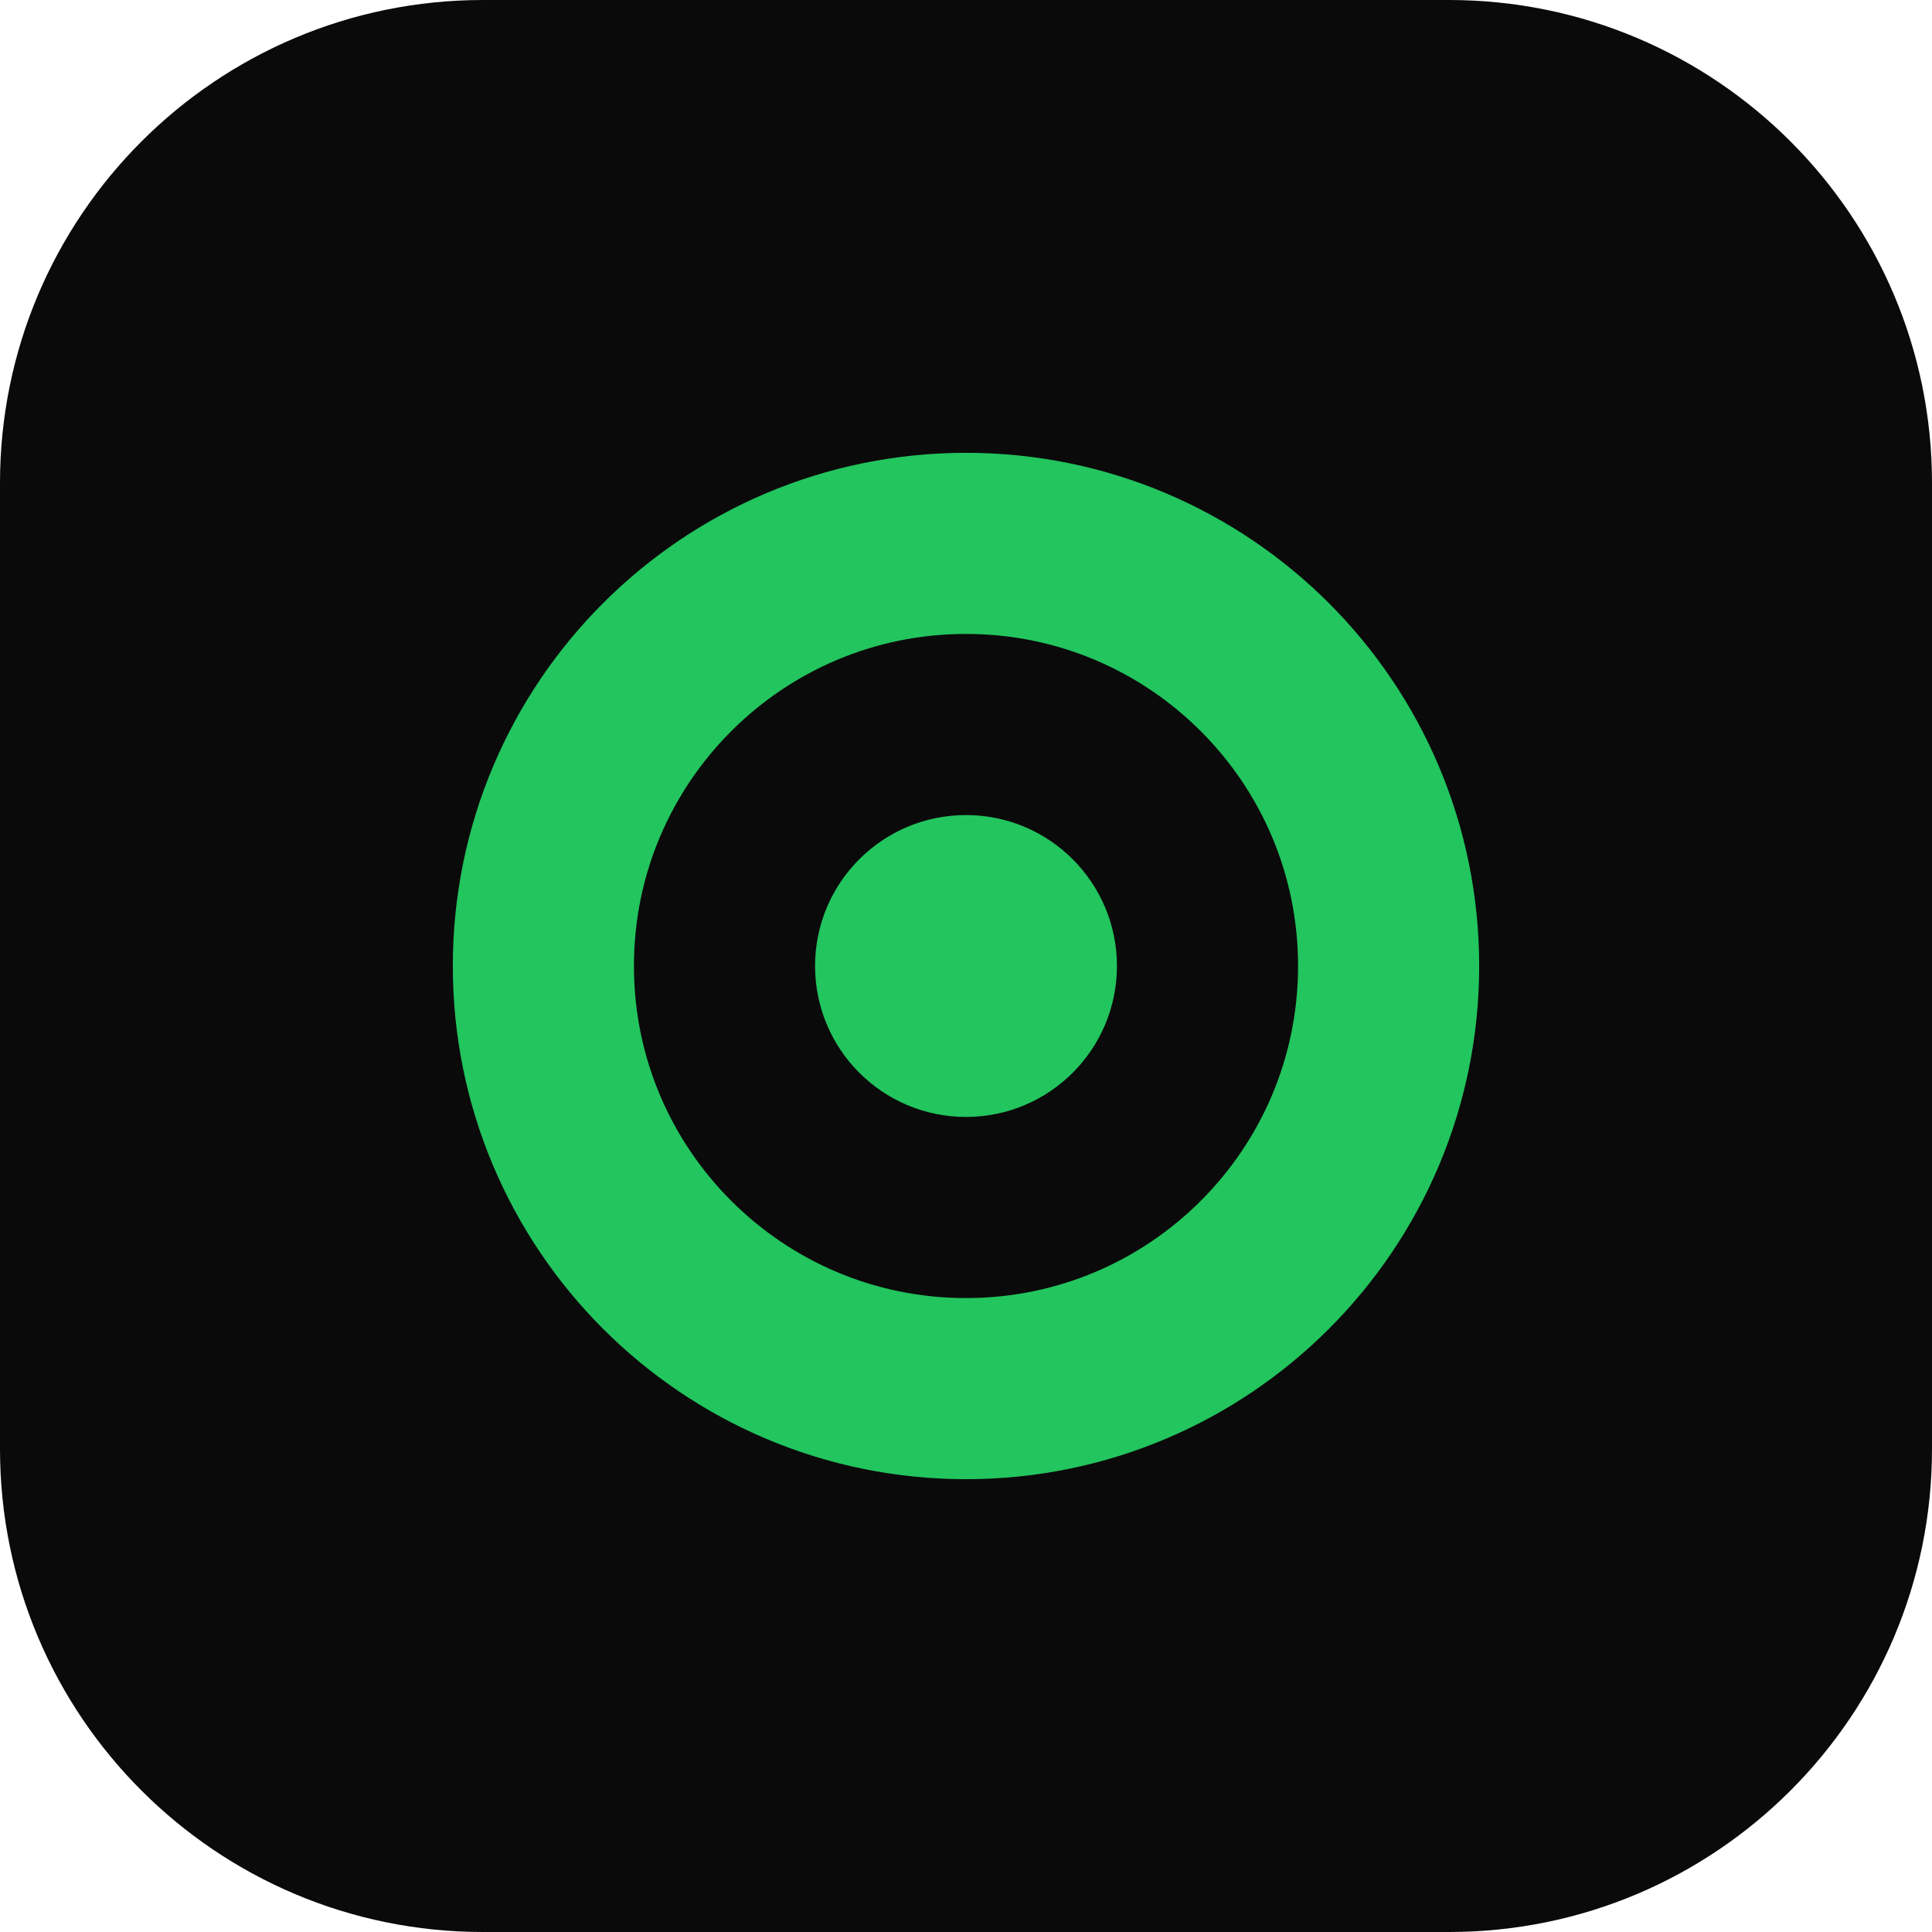
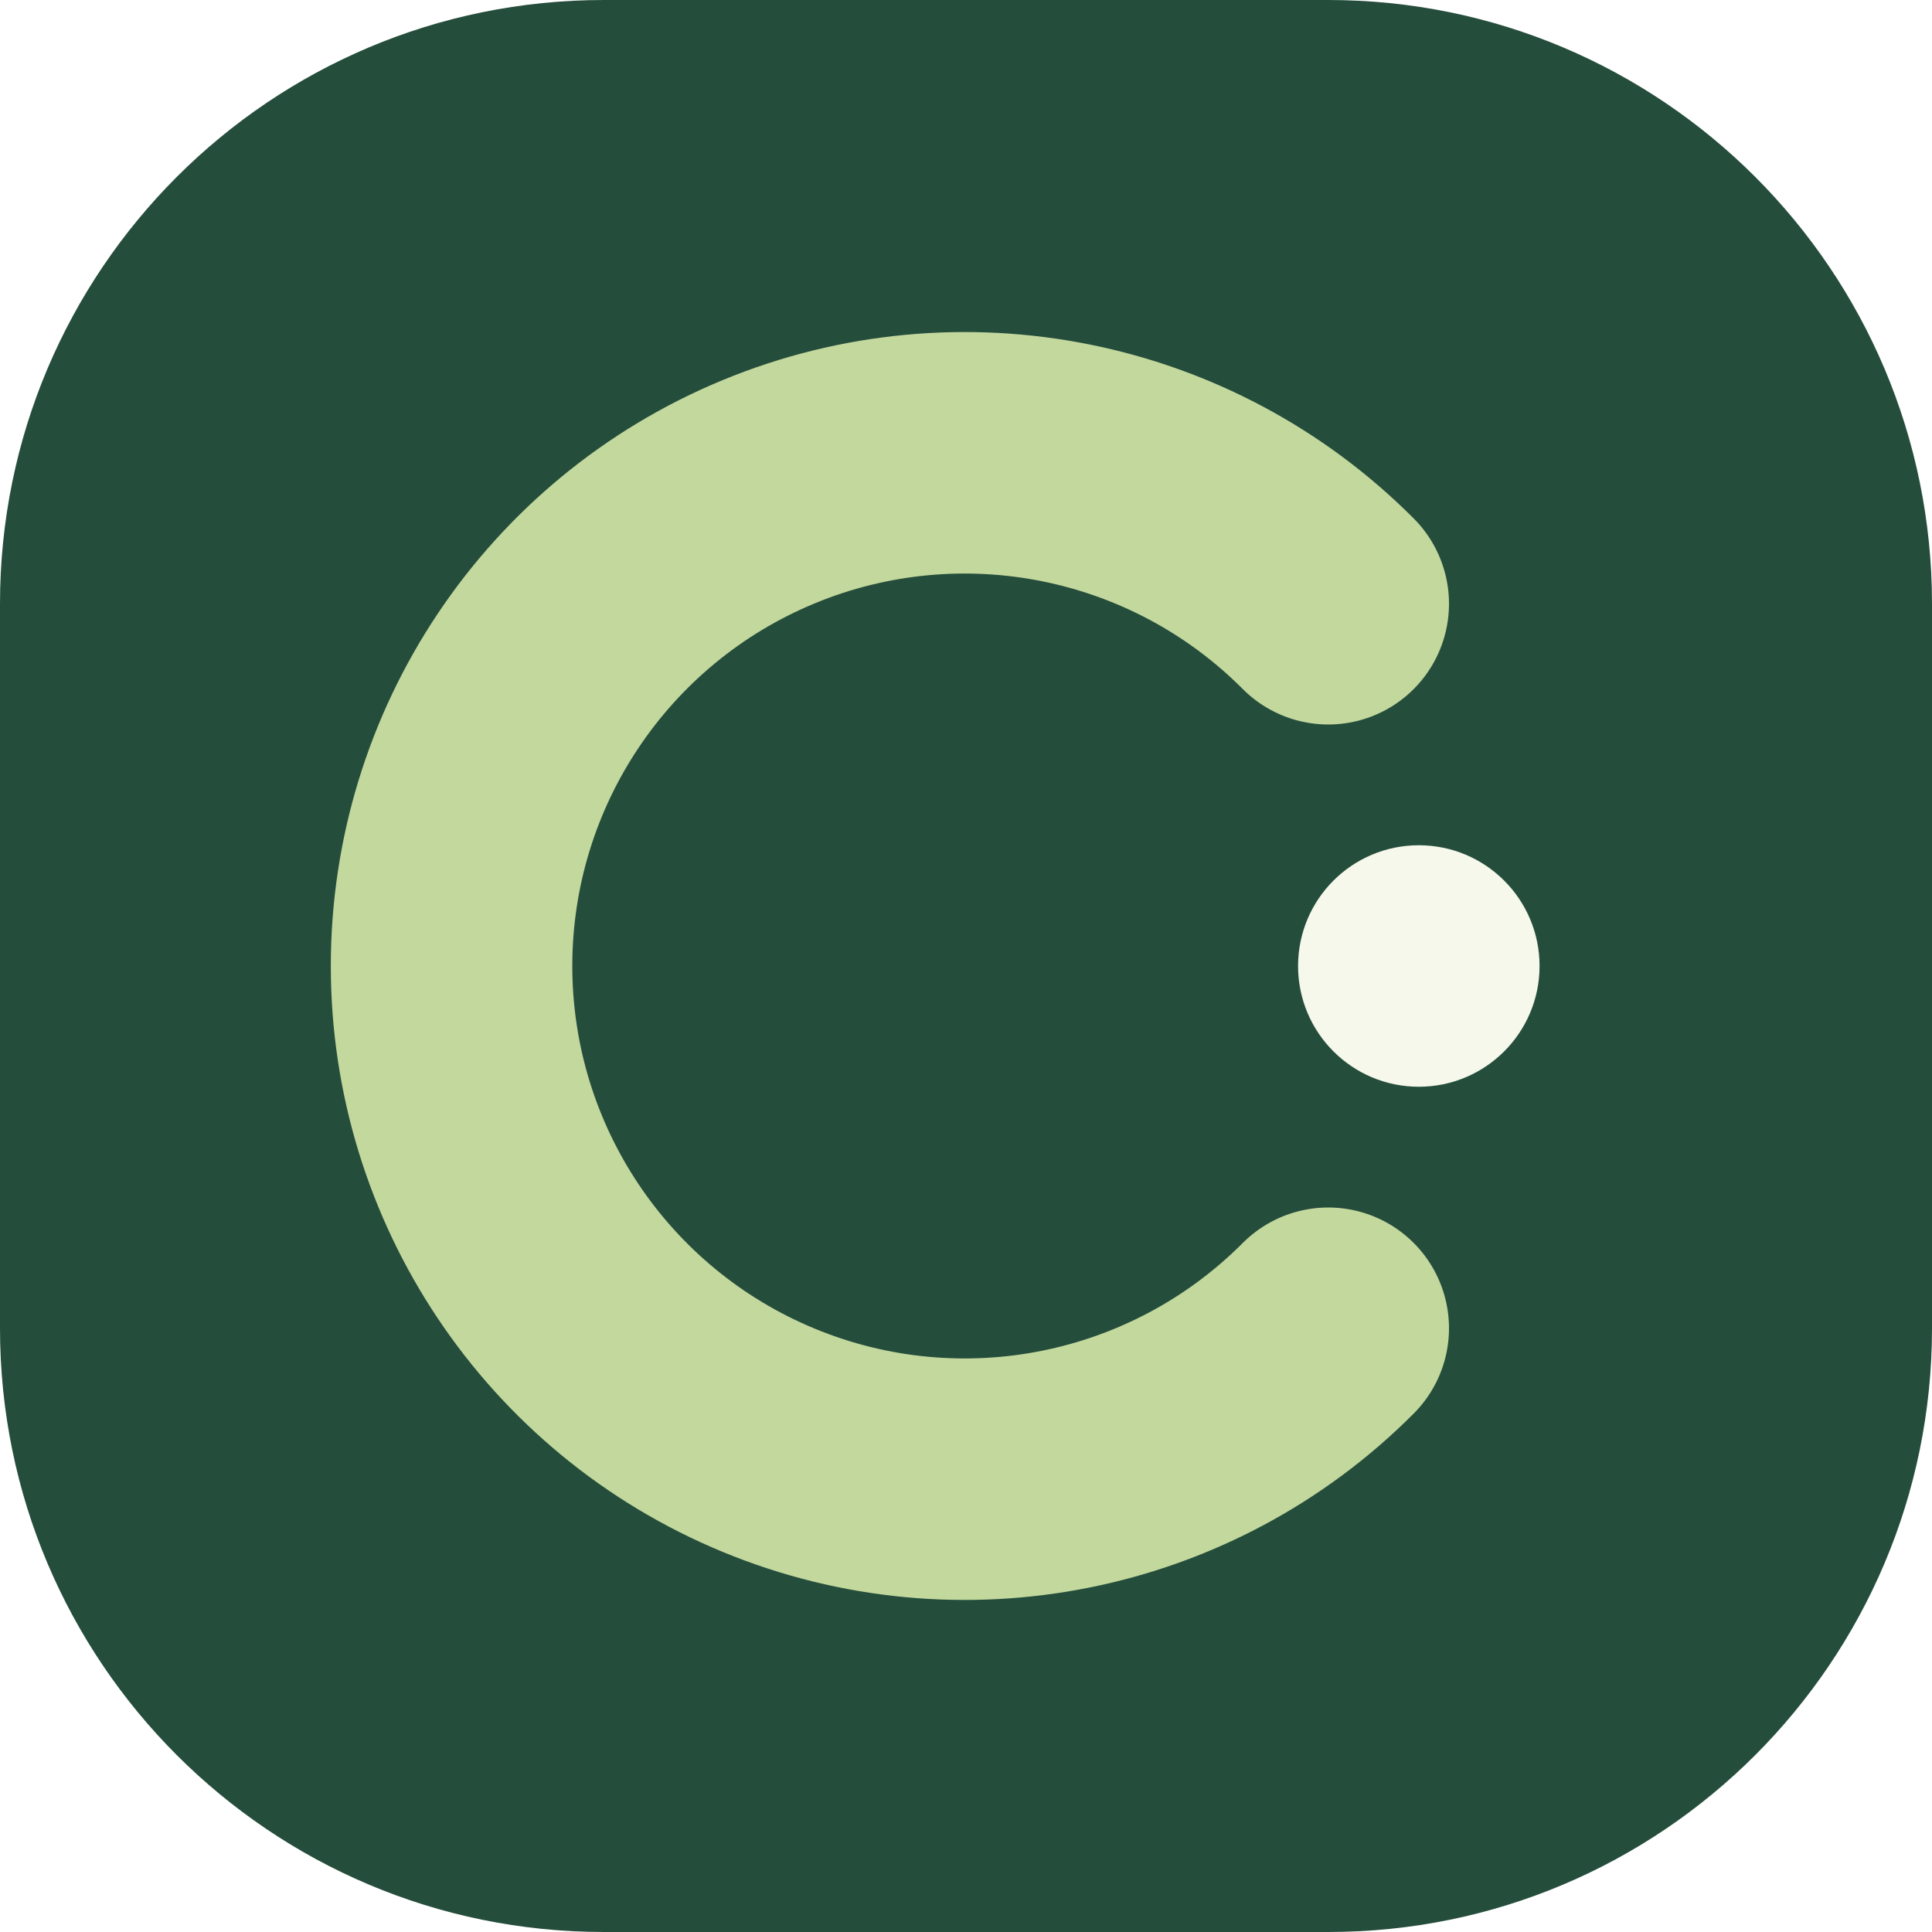
<svg xmlns="http://www.w3.org/2000/svg" viewBox="0 0 32 32">
-   <rect width="32" height="32" rx="8" fill="#0a0a0a" />
-   <circle cx="16" cy="16" r="7" fill="none" stroke="#22c55e" stroke-width="3" />
-   <circle cx="16" cy="16" r="2.5" fill="#22c55e" />
+   <rect width="32" height="32" rx="10" fill="#254d3c" />
+   <path d="M22 10a8.5 8.5 0 1 0 0 12" fill="none" stroke="#c2d89d" stroke-width="4" stroke-linecap="round" />
+   <circle cx="23.5" cy="16" r="2" fill="#f5f8eb" />
</svg>
